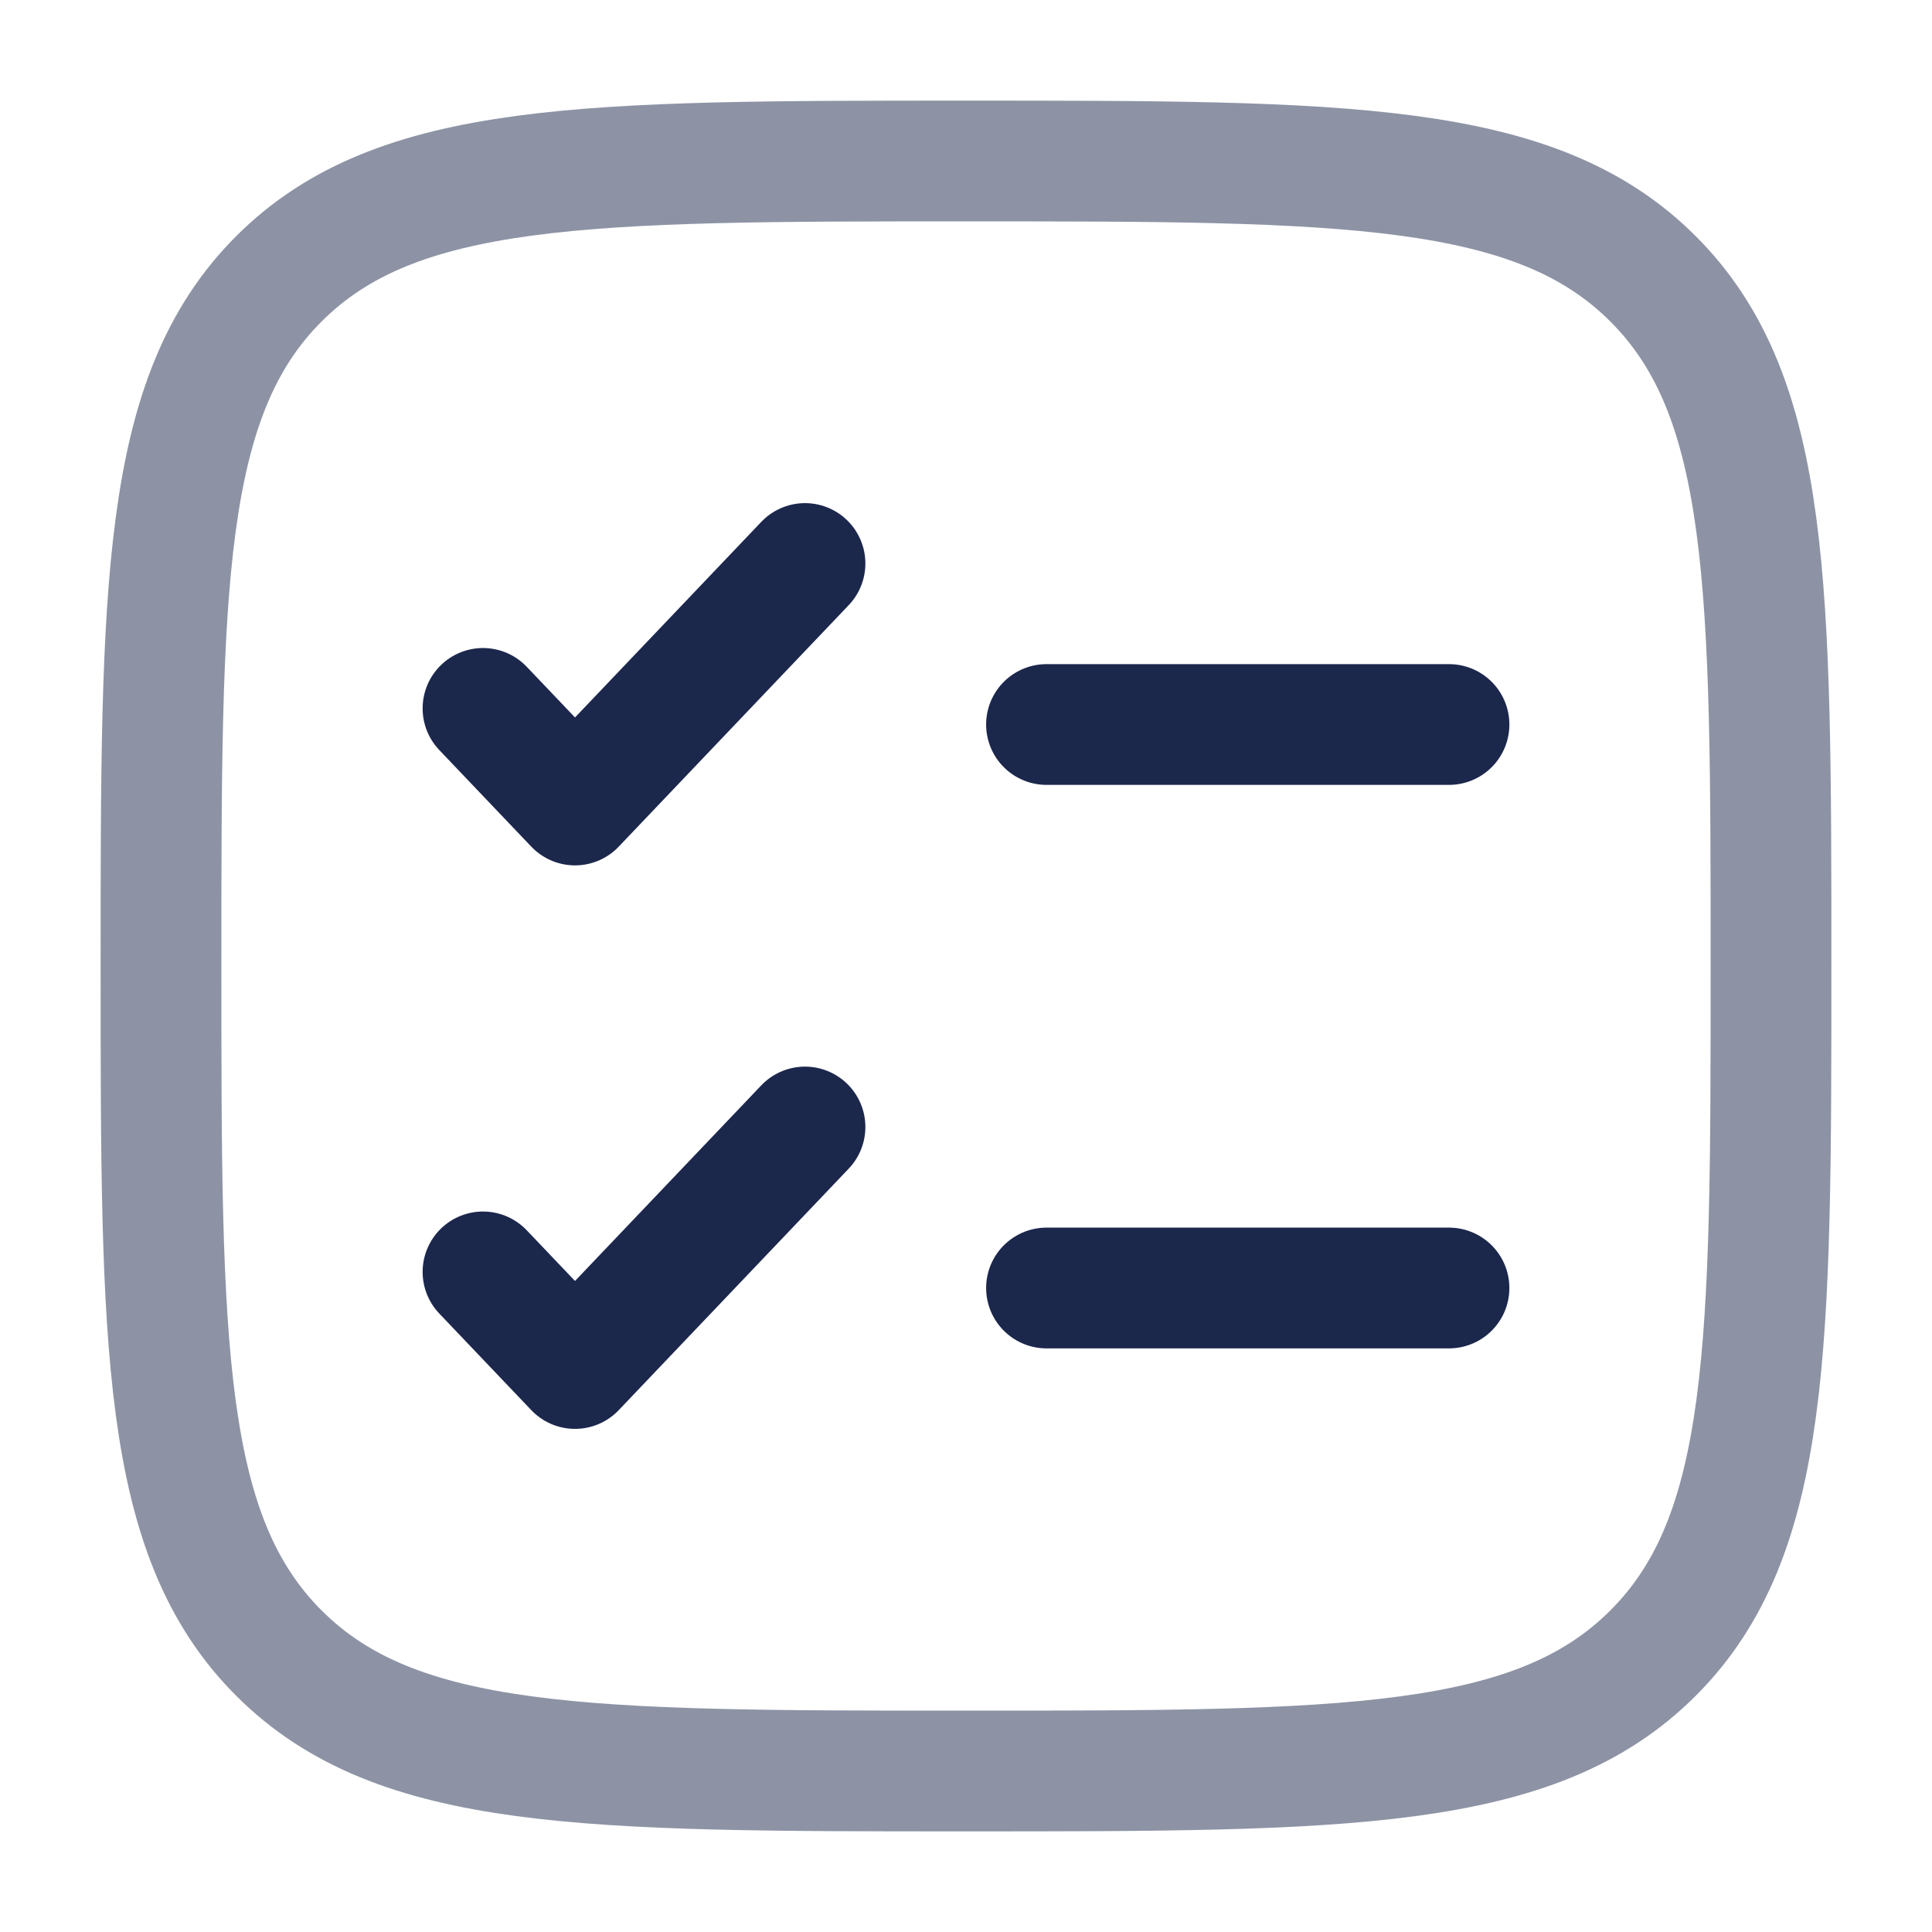
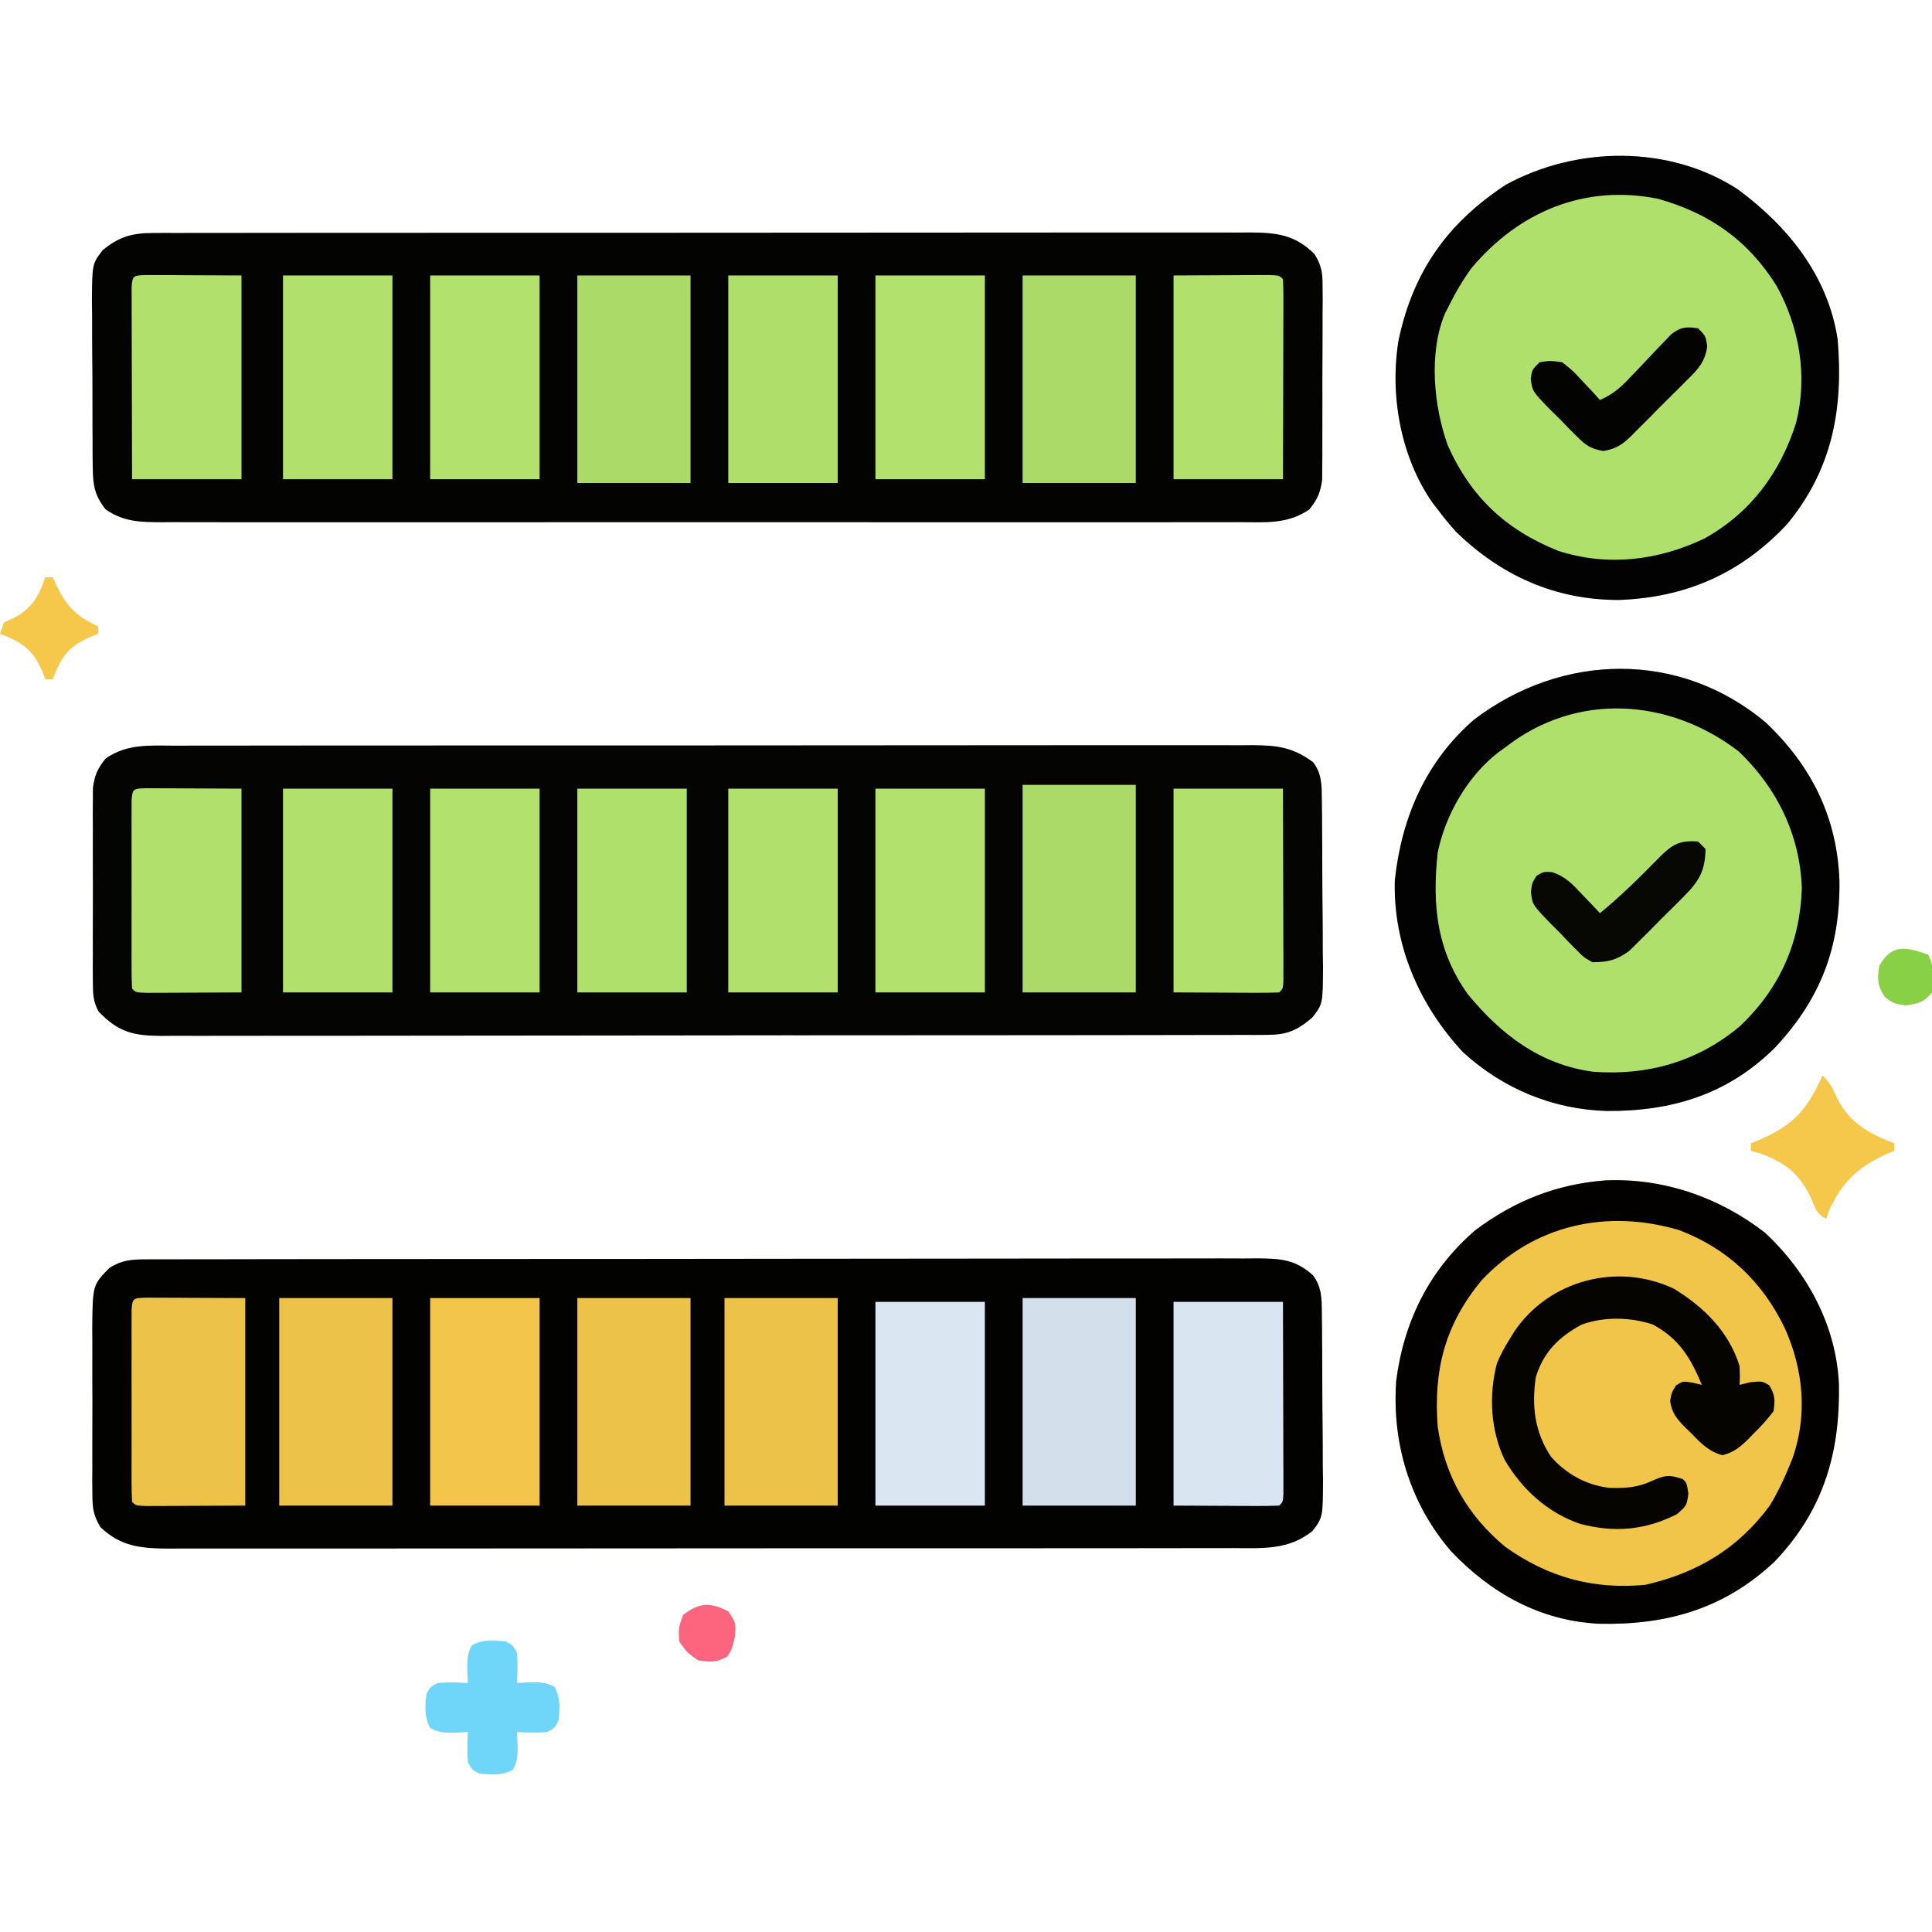
- <svg xmlns="http://www.w3.org/2000/svg" width="800px" height="800px" viewBox="0 0 24 24" fill="none">
-   <path opacity="0.5" d="M2 12C2 7.286 2 4.929 3.464 3.464C4.929 2 7.286 2 12 2C16.714 2 19.071 2 20.535 3.464C22 4.929 22 7.286 22 12C22 16.714 22 19.071 20.535 20.535C19.071 22 16.714 22 12 22C7.286 22 4.929 22 3.464 20.535C2 19.071 2 16.714 2 12Z" stroke="#1C274C" stroke-width="1.5" />
-   <path d="M6 15.8L7.143 17L10 14" stroke="#1C274C" stroke-width="1.5" stroke-linecap="round" stroke-linejoin="round" />
-   <path d="M6 8.8L7.143 10L10 7" stroke="#1C274C" stroke-width="1.5" stroke-linecap="round" stroke-linejoin="round" />
-   <path d="M13 9L18 9" stroke="#1C274C" stroke-width="1.5" stroke-linecap="round" />
-   <path d="M13 16L18 16" stroke="#1C274C" stroke-width="1.5" stroke-linecap="round" />
+ <svg xmlns="http://www.w3.org/2000/svg" version="1.1" width="512" height="512">
+   <path d="M0 0 C1.621 -0.01 1.621 -0.01 3.275 -0.02 C4.461 -0.016 5.648 -0.013 6.87 -0.01 C8.131 -0.015 9.392 -0.019 10.691 -0.024 C14.194 -0.036 17.696 -0.036 21.199 -0.033 C24.975 -0.033 28.752 -0.044 32.528 -0.054 C39.928 -0.07 47.328 -0.076 54.727 -0.077 C60.741 -0.078 66.755 -0.082 72.769 -0.088 C89.814 -0.106 106.859 -0.115 123.905 -0.114 C124.824 -0.113 125.743 -0.113 126.69 -0.113 C127.61 -0.113 128.531 -0.113 129.479 -0.113 C144.396 -0.112 159.313 -0.131 174.23 -0.16 C189.542 -0.188 204.854 -0.202 220.166 -0.2 C228.764 -0.2 237.363 -0.205 245.961 -0.227 C253.282 -0.245 260.602 -0.249 267.922 -0.236 C271.658 -0.229 275.393 -0.229 279.128 -0.246 C283.177 -0.265 287.225 -0.253 291.273 -0.237 C292.455 -0.247 293.638 -0.258 294.855 -0.268 C301.092 -0.216 304.989 -0.001 309.699 4.257 C311.977 7.422 311.966 10.288 312.005 14.124 C312.021 15.306 312.037 16.487 312.054 17.705 C312.062 19.614 312.062 19.614 312.07 21.562 C312.079 22.874 312.088 24.186 312.097 25.537 C312.114 28.313 312.121 31.089 312.124 33.864 C312.13 37.411 312.167 40.956 312.213 44.503 C312.25 47.897 312.251 51.292 312.257 54.687 C312.277 55.956 312.296 57.225 312.317 58.532 C312.266 68.356 312.266 68.356 309.539 71.98 C303.155 77.098 296.338 76.544 288.521 76.518 C286.665 76.524 286.665 76.524 284.771 76.53 C281.344 76.538 277.916 76.538 274.488 76.533 C270.789 76.531 267.09 76.54 263.39 76.547 C256.146 76.56 248.901 76.562 241.656 76.56 C235.768 76.558 229.879 76.56 223.991 76.564 C223.153 76.564 222.315 76.565 221.451 76.566 C219.749 76.567 218.046 76.568 216.343 76.569 C200.377 76.58 184.411 76.578 168.445 76.572 C153.839 76.567 139.233 76.578 124.627 76.597 C109.628 76.616 94.629 76.625 79.63 76.621 C71.21 76.619 62.79 76.621 54.37 76.636 C47.202 76.647 40.035 76.649 32.867 76.637 C29.21 76.631 25.554 76.63 21.897 76.642 C17.932 76.655 13.968 76.644 10.003 76.631 C8.849 76.639 7.694 76.646 6.505 76.654 C-0.778 76.605 -6.242 76.2 -11.706 70.944 C-13.58 67.787 -13.808 65.929 -13.819 62.277 C-13.831 61.096 -13.844 59.914 -13.857 58.697 C-13.849 57.429 -13.841 56.161 -13.832 54.855 C-13.836 53.544 -13.84 52.234 -13.844 50.884 C-13.85 48.114 -13.841 45.345 -13.823 42.575 C-13.8 39.036 -13.813 35.499 -13.837 31.96 C-13.855 28.571 -13.842 25.182 -13.832 21.792 C-13.841 20.527 -13.849 19.261 -13.857 17.957 C-13.738 6.819 -13.738 6.819 -9.301 2.257 C-6.135 0.284 -3.701 0.006 0 0 Z " fill="#020201" transform="translate(38.3012,333.7427)" />
+   <path d="M0 0 C1.881 -0.008 1.881 -0.008 3.8 -0.016 C7.273 -0.031 10.746 -0.027 14.219 -0.019 C17.968 -0.014 21.716 -0.027 25.465 -0.037 C32.806 -0.054 40.146 -0.055 47.487 -0.05 C53.454 -0.046 59.421 -0.047 65.387 -0.053 C66.236 -0.053 67.086 -0.054 67.961 -0.055 C69.686 -0.057 71.411 -0.058 73.136 -0.06 C89.314 -0.073 105.492 -0.068 121.67 -0.056 C136.47 -0.046 151.27 -0.059 166.07 -0.083 C181.267 -0.108 196.465 -0.117 211.663 -0.111 C220.195 -0.107 228.727 -0.109 237.259 -0.127 C244.522 -0.142 251.784 -0.142 259.047 -0.125 C262.753 -0.116 266.458 -0.114 270.163 -0.13 C274.18 -0.146 278.197 -0.131 282.214 -0.114 C283.384 -0.123 284.554 -0.133 285.76 -0.143 C292.28 -0.083 296.383 0.462 301.671 4.388 C304.012 7.497 303.938 10.434 303.977 14.254 C303.993 15.436 304.009 16.618 304.026 17.835 C304.034 19.744 304.034 19.744 304.042 21.692 C304.051 23.004 304.06 24.316 304.069 25.668 C304.086 28.443 304.093 31.219 304.096 33.995 C304.102 37.541 304.139 41.087 304.185 44.633 C304.222 48.028 304.223 51.422 304.229 54.817 C304.249 56.086 304.268 57.355 304.288 58.663 C304.238 68.483 304.238 68.483 301.386 72.111 C297.325 75.516 294.709 76.637 289.401 76.645 C287.79 76.655 287.79 76.655 286.147 76.664 C284.968 76.661 283.79 76.658 282.575 76.655 C280.696 76.662 280.696 76.662 278.779 76.669 C275.299 76.681 271.819 76.681 268.34 76.678 C264.588 76.678 260.836 76.689 257.084 76.699 C249.732 76.715 242.381 76.721 235.029 76.722 C229.054 76.723 223.08 76.727 217.105 76.733 C200.17 76.751 183.236 76.76 166.301 76.759 C165.388 76.758 164.475 76.758 163.534 76.758 C162.62 76.758 161.705 76.758 160.763 76.758 C145.943 76.757 131.123 76.776 116.303 76.805 C101.09 76.833 85.878 76.847 70.666 76.845 C62.123 76.845 53.581 76.85 45.038 76.872 C37.765 76.89 30.492 76.894 23.219 76.881 C19.508 76.874 15.797 76.874 12.086 76.891 C8.064 76.91 4.042 76.898 0.02 76.882 C-1.741 76.898 -1.741 76.898 -3.538 76.913 C-11.121 76.849 -14.807 75.97 -20.18 70.505 C-21.694 67.715 -21.71 65.675 -21.718 62.505 C-21.727 61.32 -21.736 60.136 -21.746 58.915 C-21.74 57.639 -21.734 56.363 -21.728 55.048 C-21.731 53.734 -21.734 52.419 -21.736 51.065 C-21.741 48.285 -21.734 45.506 -21.72 42.726 C-21.703 39.17 -21.713 35.616 -21.731 32.06 C-21.745 28.66 -21.735 25.26 -21.728 21.86 C-21.734 20.586 -21.74 19.312 -21.746 18 C-21.737 16.812 -21.727 15.624 -21.718 14.4 C-21.715 13.357 -21.713 12.314 -21.71 11.24 C-21.255 7.828 -20.481 6.076 -18.329 3.388 C-12.608 -0.565 -6.68 -0.034 0 0 Z " fill="#040502" transform="translate(46.32933,197.6123)" />
+   <path d="M0 0 C1.069 -0.006 2.137 -0.012 3.238 -0.018 C4.407 -0.014 5.575 -0.01 6.778 -0.006 C8.024 -0.01 9.269 -0.014 10.552 -0.018 C14.007 -0.026 17.462 -0.026 20.916 -0.022 C24.643 -0.019 28.37 -0.028 32.096 -0.036 C39.396 -0.048 46.696 -0.05 53.996 -0.048 C59.929 -0.046 65.862 -0.048 71.794 -0.052 C72.639 -0.053 73.483 -0.053 74.352 -0.054 C76.067 -0.055 77.782 -0.056 79.496 -0.058 C95.58 -0.068 111.663 -0.066 127.747 -0.06 C142.463 -0.055 157.18 -0.066 171.897 -0.085 C187.005 -0.105 202.114 -0.113 217.222 -0.109 C225.705 -0.107 234.189 -0.11 242.672 -0.124 C249.893 -0.136 257.115 -0.137 264.337 -0.125 C268.021 -0.119 271.706 -0.118 275.391 -0.13 C279.384 -0.143 283.378 -0.132 287.371 -0.12 C289.12 -0.131 289.12 -0.131 290.904 -0.142 C297.953 -0.095 302.761 0.415 307.982 5.567 C309.937 8.738 310.139 10.547 310.14 14.251 C310.154 16.028 310.154 16.028 310.168 17.841 C310.152 19.747 310.152 19.747 310.134 21.692 C310.136 23.005 310.137 24.318 310.139 25.67 C310.14 28.444 310.128 31.218 310.105 33.992 C310.076 37.539 310.079 41.086 310.092 44.634 C310.101 48.028 310.085 51.423 310.072 54.817 C310.075 56.088 310.078 57.359 310.081 58.668 C310.068 59.853 310.055 61.038 310.042 62.258 C310.037 63.298 310.031 64.338 310.026 65.409 C309.562 68.813 308.785 70.571 306.638 73.254 C300.915 77.21 294.984 76.674 288.302 76.635 C287.048 76.64 285.793 76.645 284.501 76.65 C281.025 76.662 277.55 76.656 274.075 76.647 C270.325 76.64 266.574 76.65 262.823 76.659 C255.479 76.672 248.134 76.669 240.79 76.66 C234.821 76.654 228.852 76.653 222.883 76.656 C222.033 76.656 221.184 76.657 220.309 76.657 C218.583 76.658 216.857 76.659 215.131 76.66 C198.949 76.669 182.766 76.659 166.583 76.643 C152.698 76.629 138.812 76.632 124.926 76.646 C108.801 76.662 92.677 76.668 76.552 76.659 C74.832 76.658 73.113 76.657 71.394 76.656 C70.125 76.655 70.125 76.655 68.83 76.655 C62.868 76.652 56.906 76.656 50.944 76.663 C43.679 76.672 36.413 76.67 29.148 76.654 C25.441 76.646 21.734 76.643 18.027 76.652 C14.009 76.663 9.992 76.65 5.974 76.635 C4.801 76.642 3.628 76.649 2.42 76.656 C-3.216 76.615 -7.56 76.574 -12.362 73.254 C-15.254 69.635 -15.745 66.845 -15.782 62.274 C-15.798 61.093 -15.814 59.911 -15.83 58.694 C-15.83 57.426 -15.83 56.158 -15.831 54.852 C-15.838 53.542 -15.846 52.231 -15.854 50.881 C-15.867 48.111 -15.869 45.342 -15.863 42.572 C-15.857 39.033 -15.887 35.496 -15.928 31.957 C-15.96 28.568 -15.956 25.179 -15.956 21.79 C-15.972 20.524 -15.988 19.258 -16.005 17.954 C-15.928 8.161 -15.928 8.161 -13.137 4.534 C-8.913 1.065 -5.424 0.005 0 0 Z " fill="#030402" transform="translate(40.36178,61.74552)" />
+   <path d="M0 0 C15.351 -0.639 30.11 4.483 42.223 13.879 C53.509 24.435 61.072 38.482 61.809 53.988 C62.141 72.268 57.714 87.371 44.887 100.906 C31.528 113.552 16.211 117.892 -1.73 117.5 C-17.334 116.756 -30.365 109.453 -40.98 98.285 C-51.879 85.595 -56.644 69.793 -55.527 53.191 C-53.493 37.289 -46.679 23.624 -34.527 13.191 C-24.118 5.382 -12.952 0.981 0 0 Z " fill="#F1C44A" transform="translate(425.5273,312.8086)" />
+   <path d="M0 0 C13.343 9.898 23.838 22.921 26.375 39.762 C27.903 58.096 24.996 74.126 12.969 88.672 C0.788 101.694 -13.877 108.157 -31.668 108.758 C-48.407 108.774 -62.82 102.333 -74.754 90.684 C-76.493 88.775 -78.079 86.829 -79.625 84.762 C-80.072 84.184 -80.52 83.607 -80.98 83.012 C-89.484 70.872 -92.388 54.307 -89.977 39.883 C-86.119 21.73 -77.103 8.96 -61.625 -1.238 C-42.843 -11.54 -18.223 -11.899 0 0 Z " fill="#B0E06C" transform="translate(460.625,50.23828)" />
+   <path d="M0 0 C12.151 11.504 18.922 25.187 19.521 41.926 C19.723 59.647 14.527 73.265 2.336 86.27 C-10.147 98.582 -24.901 103.055 -42.106 102.943 C-56.394 102.548 -69.703 97.046 -80.301 87.301 C-91.858 74.84 -98.8 58.91 -98.301 41.762 C-96.493 25.112 -90.126 10.375 -77.309 -0.773 C-53.984 -18.5 -22.86 -19.196 0 0 Z " fill="#B0E06C" transform="translate(467.9492,191.4766)" />
+   <path d="M0 0 C13.343 9.898 23.838 22.921 26.375 39.762 C27.903 58.096 24.996 74.126 12.969 88.672 C0.788 101.694 -13.877 108.157 -31.668 108.758 C-48.407 108.774 -62.82 102.333 -74.754 90.684 C-76.493 88.775 -78.079 86.829 -79.625 84.762 C-80.072 84.184 -80.52 83.607 -80.98 83.012 C-89.484 70.872 -92.388 54.307 -89.977 39.883 C-86.119 21.73 -77.103 8.96 -61.625 -1.238 C-42.843 -11.54 -18.223 -11.899 0 0 Z M-70.625 20.762 C-72.952 23.967 -74.876 27.211 -76.625 30.762 C-76.964 31.42 -77.303 32.079 -77.652 32.758 C-82.077 43.219 -80.689 57.409 -76.945 67.801 C-70.83 81.515 -61.544 90.194 -47.625 95.762 C-34.533 99.964 -21.134 98.314 -8.867 92.441 C3.363 85.597 11.175 75.026 15.375 61.762 C18.467 49.393 16.26 36.548 10.188 25.512 C2.665 13.456 -7.543 6.292 -21.195 2.453 C-40.658 -1.471 -58.056 5.833 -70.625 20.762 Z " fill="#010201" transform="translate(460.625,50.23828)" />
+   <path d="M0 0 C15.351 -0.639 30.11 4.483 42.223 13.879 C53.509 24.435 61.072 38.482 61.809 53.988 C62.141 72.268 57.714 87.371 44.887 100.906 C31.528 113.552 16.211 117.892 -1.73 117.5 C-17.334 116.756 -30.365 109.453 -40.98 98.285 C-51.879 85.595 -56.644 69.793 -55.527 53.191 C-53.493 37.289 -46.679 23.624 -34.527 13.191 C-24.118 5.382 -12.952 0.981 0 0 Z M-32.84 26.441 C-42.579 38.16 -45.65 50.182 -44.527 65.191 C-42.703 78.224 -36.654 88.826 -26.527 97.191 C-15.231 105.195 -3.364 108.483 10.473 107.191 C24.15 104.079 35.079 97.62 43.473 86.191 C45.453 82.962 47.037 79.694 48.473 76.191 C48.792 75.423 49.112 74.655 49.441 73.863 C53.55 62.374 52.434 50.183 47.473 39.191 C41.587 26.888 32.251 18.028 19.473 13.191 C0.398 7.529 -18.957 11.687 -32.84 26.441 Z " fill="#020100" transform="translate(425.5273,312.8086)" />
+   <path d="M0 0 C12.151 11.504 18.922 25.187 19.521 41.926 C19.723 59.647 14.527 73.265 2.336 86.27 C-10.147 98.582 -24.901 103.055 -42.106 102.943 C-56.394 102.548 -69.703 97.046 -80.301 87.301 C-91.858 74.84 -98.8 58.91 -98.301 41.762 C-96.493 25.112 -90.126 10.375 -77.309 -0.773 C-53.984 -18.5 -22.86 -19.196 0 0 Z M-68.949 6.523 C-69.563 6.963 -70.176 7.403 -70.809 7.855 C-78.953 14.108 -84.958 24.508 -86.949 34.523 C-88.436 48.357 -87.229 60.441 -78.949 72.023 C-70.146 82.698 -59.897 90.568 -45.949 92.523 C-31.38 93.694 -17.961 89.858 -6.762 80.398 C3.68 70.465 9.095 58.371 9.551 43.961 C9.117 29.895 3.02 17.396 -7.121 7.703 C-25.542 -6.494 -50.194 -8.134 -68.949 6.523 Z " fill="#010201" transform="translate(467.9492,191.4766)" />
+   <path d="M0 0 C8.021 4.959 14.464 11.294 17.344 20.449 C17.461 23.246 17.461 23.246 17.344 25.449 C18.272 25.222 19.2 24.995 20.156 24.762 C23.344 24.449 23.344 24.449 25.219 25.574 C26.77 28.16 26.774 29.452 26.344 32.449 C24.666 34.626 23.114 36.38 21.156 38.262 C20.673 38.764 20.191 39.266 19.693 39.783 C17.531 41.917 15.807 43.329 12.844 44.098 C9.195 43.151 7.068 40.9 4.531 38.262 C4.029 37.779 3.527 37.296 3.01 36.799 C0.722 34.48 -0.581 32.97 -1.055 29.703 C-0.656 27.449 -0.656 27.449 0.531 25.574 C2.344 24.449 2.344 24.449 4.957 24.879 C5.745 25.067 6.532 25.255 7.344 25.449 C4.397 18.282 1.303 13.199 -5.656 9.449 C-11.647 7.473 -18.565 7.332 -24.488 9.473 C-30.581 12.779 -34.615 16.739 -36.656 23.449 C-37.784 31.067 -36.958 37.963 -32.656 44.449 C-28.667 49.037 -23.286 52.022 -17.234 52.734 C-13.037 52.881 -9.668 52.695 -5.844 50.887 C-2.423 49.344 -1.133 49.222 2.344 50.449 C3.344 51.449 3.344 51.449 3.781 54.262 C3.344 57.449 3.344 57.449 0.781 59.699 C-7.593 63.963 -15.724 64.676 -24.781 62.324 C-33.477 59.407 -40.304 53.155 -44.914 45.309 C-48.656 37.405 -49.153 28.219 -46.961 19.77 C-46.027 17.502 -44.966 15.521 -43.656 13.449 C-43.232 12.753 -42.808 12.057 -42.371 11.34 C-33.161 -2.309 -14.996 -7.123 0 0 Z " fill="#060401" transform="translate(443.6562,341.5508)" />
+   <path d="M0 0 C9.9 0 19.8 0 30 0 C30 18.15 30 36.3 30 55 C20.1 55 10.2 55 0 55 C0 36.85 0 18.7 0 0 Z " fill="#D3DFEA" transform="translate(271,344)" />
+   <path d="M0 0 C9.9 0 19.8 0 30 0 C30 18.15 30 36.3 30 55 C20.1 55 10.2 55 0 55 C0 36.85 0 18.7 0 0 Z " fill="#EDC249" transform="translate(192,344)" />
+   <path d="M0 0 C9.9 0 19.8 0 30 0 C30 18.15 30 36.3 30 55 C20.1 55 10.2 55 0 55 C0 36.85 0 18.7 0 0 Z " fill="#EDC249" transform="translate(153,344)" />
+   <path d="M0 0 C9.9 0 19.8 0 30 0 C30 18.15 30 36.3 30 55 C20.1 55 10.2 55 0 55 C0 36.85 0 18.7 0 0 Z " fill="#EDC249" transform="translate(74,344)" />
+   <path d="M0 0 C9.9 0 19.8 0 30 0 C30 18.15 30 36.3 30 55 C20.1 55 10.2 55 0 55 C0 36.85 0 18.7 0 0 Z " fill="#ACDA69" transform="translate(271,208)" />
+   <path d="M0 0 C9.9 0 19.8 0 30 0 C30 18.15 30 36.3 30 55 C20.1 55 10.2 55 0 55 C0 36.85 0 18.7 0 0 Z " fill="#ACDA69" transform="translate(271,73)" />
+   <path d="M0 0 C9.9 0 19.8 0 30 0 C30 18.15 30 36.3 30 55 C20.1 55 10.2 55 0 55 C0 36.85 0 18.7 0 0 Z " fill="#ACDA69" transform="translate(153,73)" />
+   <path d="M0 0 C1.21 0.005 2.419 0.01 3.666 0.016 C4.841 0.018 6.016 0.021 7.227 0.023 C8.731 0.033 10.236 0.042 11.787 0.051 C16.551 0.072 21.316 0.092 26.224 0.114 C26.224 18.264 26.224 36.414 26.224 55.114 C21.46 55.134 16.696 55.155 11.787 55.176 C10.282 55.185 8.777 55.194 7.227 55.204 C6.052 55.206 4.876 55.209 3.666 55.211 C2.456 55.216 1.246 55.222 0 55.227 C-2.776 55.114 -2.776 55.114 -3.776 54.114 C-3.874 52.462 -3.904 50.805 -3.905 49.151 C-3.908 48.093 -3.911 47.035 -3.915 45.945 C-3.912 44.219 -3.912 44.219 -3.908 42.457 C-3.909 41.285 -3.91 40.112 -3.911 38.904 C-3.912 36.419 -3.91 33.934 -3.906 31.449 C-3.901 27.63 -3.906 23.811 -3.912 19.992 C-3.912 17.585 -3.91 15.177 -3.908 12.77 C-3.91 11.619 -3.912 10.468 -3.915 9.282 C-3.911 8.224 -3.908 7.166 -3.905 6.076 C-3.904 5.14 -3.903 4.204 -3.903 3.239 C-3.708 -0.017 -3.302 0.135 0 0 Z " fill="#EDC249" transform="translate(38.77563,343.8865)" />
+   <path d="M0 0 C9.57 0 19.14 0 29 0 C29 18.15 29 36.3 29 55 C19.43 55 9.86 55 0 55 C0 36.85 0 18.7 0 0 Z " fill="#F3C64B" transform="translate(114,344)" />
+   <path d="M0 0 C9.57 0 19.14 0 29 0 C29 18.15 29 36.3 29 55 C19.43 55 9.86 55 0 55 C0 36.85 0 18.7 0 0 Z " fill="#AFDE6B" transform="translate(193,73)" />
+   <path d="M0 0 C9.57 0 19.14 0 29 0 C29 17.82 29 35.64 29 54 C19.43 54 9.86 54 0 54 C0 36.18 0 18.36 0 0 Z " fill="#DAE6F1" transform="translate(232,345)" />
+   <path d="M0 0 C9.57 0 19.14 0 29 0 C29 17.82 29 35.64 29 54 C19.43 54 9.86 54 0 54 C0 36.18 0 18.36 0 0 Z " fill="#B2E26D" transform="translate(232,209)" />
+   <path d="M0 0 C9.57 0 19.14 0 29 0 C29 17.82 29 35.64 29 54 C19.43 54 9.86 54 0 54 C0 36.18 0 18.36 0 0 Z " fill="#B1E16C" transform="translate(193,209)" />
+   <path d="M0 0 C9.57 0 19.14 0 29 0 C29 17.82 29 35.64 29 54 C19.43 54 9.86 54 0 54 C0 36.18 0 18.36 0 0 Z " fill="#B0E06C" transform="translate(153,209)" />
+   <path d="M0 0 C9.57 0 19.14 0 29 0 C29 17.82 29 35.64 29 54 C19.43 54 9.86 54 0 54 C0 36.18 0 18.36 0 0 Z " fill="#B2E26D" transform="translate(114,209)" />
+   <path d="M0 0 C9.57 0 19.14 0 29 0 C29 17.82 29 35.64 29 54 C19.43 54 9.86 54 0 54 C0 36.18 0 18.36 0 0 Z " fill="#B1E06C" transform="translate(75,209)" />
+   <path d="M0 0 C9.57 0 19.14 0 29 0 C29 17.82 29 35.64 29 54 C19.43 54 9.86 54 0 54 C0 36.18 0 18.36 0 0 Z " fill="#B2E26D" transform="translate(232,73)" />
+   <path d="M0 0 C9.57 0 19.14 0 29 0 C29 17.82 29 35.64 29 54 C19.43 54 9.86 54 0 54 C0 36.18 0 18.36 0 0 Z " fill="#B2E26D" transform="translate(114,73)" />
+   <path d="M0 0 C9.57 0 19.14 0 29 0 C29 17.82 29 35.64 29 54 C19.43 54 9.86 54 0 54 C0 36.18 0 18.36 0 0 Z " fill="#B1E06C" transform="translate(75,73)" />
+   <path d="M0 0 C9.57 0 19.14 0 29 0 C29.023 7.53 29.043 15.059 29.055 22.589 C29.06 25.153 29.067 27.717 29.075 30.281 C29.088 33.957 29.093 37.633 29.098 41.309 C29.103 42.463 29.108 43.617 29.113 44.806 C29.113 46.398 29.113 46.398 29.114 48.021 C29.116 48.961 29.118 49.9 29.12 50.868 C29 53 29 53 28 54 C25.927 54.088 23.852 54.107 21.777 54.098 C20.643 54.095 19.508 54.093 18.34 54.09 C16.161 54.076 16.161 54.076 13.938 54.062 C7.038 54.032 7.038 54.032 0 54 C0 36.18 0 18.36 0 0 Z " fill="#D9E5F0" transform="translate(311,345)" />
+   <path d="M0 0 C9.57 0 19.14 0 29 0 C29.023 7.53 29.043 15.059 29.055 22.589 C29.06 25.153 29.067 27.717 29.075 30.281 C29.088 33.957 29.093 37.633 29.098 41.309 C29.103 42.463 29.108 43.617 29.113 44.806 C29.113 46.398 29.113 46.398 29.114 48.021 C29.116 48.961 29.118 49.9 29.12 50.868 C29 53 29 53 28 54 C25.927 54.088 23.852 54.107 21.777 54.098 C20.643 54.095 19.508 54.093 18.34 54.09 C16.161 54.076 16.161 54.076 13.938 54.062 C7.038 54.032 7.038 54.032 0 54 C0 36.18 0 18.36 0 0 Z " fill="#B1E16C" transform="translate(311,209)" />
+   <path d="M0 0 C4.599 -0.021 9.199 -0.041 13.938 -0.062 C15.39 -0.072 16.843 -0.081 18.34 -0.09 C19.474 -0.093 20.609 -0.095 21.777 -0.098 C23.529 -0.106 23.529 -0.106 25.316 -0.114 C28 0 28 0 29 1 C29.093 2.657 29.117 4.319 29.114 5.979 C29.113 7.04 29.113 8.101 29.113 9.194 C29.108 10.348 29.103 11.502 29.098 12.691 C29.096 13.866 29.095 15.041 29.093 16.252 C29.088 20.022 29.075 23.792 29.062 27.562 C29.057 30.111 29.053 32.66 29.049 35.209 C29.039 41.473 29.019 47.736 29 54 C19.43 54 9.86 54 0 54 C0 36.18 0 18.36 0 0 Z " fill="#B1E16C" transform="translate(311,73)" />
+   <path d="M0 0 C1.168 0.005 2.336 0.01 3.539 0.016 C4.673 0.018 5.808 0.021 6.977 0.023 C9.156 0.037 9.156 0.037 11.379 0.051 C15.978 0.072 20.577 0.092 25.316 0.114 C25.316 17.934 25.316 35.754 25.316 54.114 C15.746 54.114 6.176 54.114 -3.684 54.114 C-3.707 46.584 -3.727 39.054 -3.739 31.524 C-3.744 28.961 -3.751 26.397 -3.759 23.833 C-3.771 20.157 -3.777 16.481 -3.781 12.805 C-3.787 11.651 -3.792 10.497 -3.797 9.308 C-3.797 8.246 -3.797 7.185 -3.797 6.092 C-3.8 5.153 -3.802 4.214 -3.804 3.246 C-3.623 0.033 -3.247 0.137 0 0 Z " fill="#B1E06C" transform="translate(38.68384,72.88647)" />
+   <path d="M0 0 C1.168 0.005 2.336 0.01 3.539 0.016 C4.673 0.018 5.808 0.021 6.977 0.023 C9.156 0.037 9.156 0.037 11.379 0.051 C15.978 0.072 20.577 0.092 25.316 0.114 C25.316 17.934 25.316 35.754 25.316 54.114 C20.717 54.134 16.117 54.155 11.379 54.176 C9.926 54.185 8.473 54.194 6.977 54.204 C5.842 54.206 4.708 54.209 3.539 54.211 C1.787 54.219 1.787 54.219 0 54.227 C-2.684 54.114 -2.684 54.114 -3.684 53.114 C-3.782 51.492 -3.812 49.867 -3.813 48.242 C-3.816 47.205 -3.82 46.167 -3.823 45.098 C-3.821 43.969 -3.819 42.839 -3.817 41.676 C-3.818 39.95 -3.818 39.95 -3.82 38.19 C-3.82 35.752 -3.818 33.314 -3.814 30.876 C-3.809 27.13 -3.814 23.383 -3.821 19.637 C-3.82 17.275 -3.819 14.913 -3.817 12.551 C-3.819 11.422 -3.821 10.293 -3.823 9.129 C-3.82 8.092 -3.816 7.054 -3.813 5.985 C-3.812 5.066 -3.812 4.148 -3.811 3.201 C-3.617 0.022 -3.215 0.136 0 0 Z " fill="#B1E06C" transform="translate(38.68384,208.8865)" />
+   <path d="M0 0 C1.938 1 1.938 1 3 3 C3.236 5.719 3.135 8.26 3 11 C4.258 10.938 5.516 10.876 6.812 10.812 C9.377 10.831 10.715 10.848 13 12.062 C14.584 15.132 14.362 17.617 14 21 C13 22.938 13 22.938 11 24 C8.281 24.236 5.74 24.135 3 24 C3.062 25.258 3.124 26.516 3.188 27.812 C3.169 30.377 3.152 31.715 1.938 34 C-1.132 35.584 -3.617 35.362 -7 35 C-8.938 34 -8.938 34 -10 32 C-10.236 29.281 -10.135 26.74 -10 24 C-11.258 24.062 -12.516 24.124 -13.812 24.188 C-16.377 24.169 -17.715 24.152 -20 22.938 C-21.584 19.868 -21.362 17.383 -21 14 C-20 12.062 -20 12.062 -18 11 C-15.281 10.764 -12.74 10.865 -10 11 C-10.062 9.742 -10.124 8.484 -10.188 7.188 C-10.169 4.623 -10.152 3.285 -8.938 1 C-5.868 -0.584 -3.383 -0.362 0 0 Z " fill="#6FD6F9" transform="translate(134,435)" />
+   <path d="M0 0 C0.66 0.66 1.32 1.32 2 2 C1.854 7.759 0.339 10.426 -3.664 14.461 C-4.134 14.937 -4.605 15.413 -5.089 15.903 C-6.082 16.901 -7.083 17.89 -8.09 18.873 C-9.621 20.371 -11.118 21.9 -12.613 23.434 C-13.587 24.403 -14.562 25.37 -15.539 26.336 C-16.857 27.644 -16.857 27.644 -18.202 28.978 C-21.611 31.441 -23.808 31.992 -28 32 C-30.263 30.724 -30.263 30.724 -32.184 28.773 C-32.883 28.071 -33.582 27.368 -34.303 26.645 C-35.007 25.896 -35.712 25.147 -36.438 24.375 C-37.169 23.649 -37.901 22.924 -38.654 22.176 C-43.92 16.757 -43.92 16.757 -44.278 13.366 C-44 11 -44 11 -42.812 9.125 C-41 8 -41 8 -38.719 8.113 C-35.068 9.304 -33.317 11.293 -30.688 14.062 C-29.804 14.982 -28.921 15.901 -28.012 16.848 C-27.016 17.913 -27.016 17.913 -26 19 C-20.694 14.659 -15.876 9.95 -11.089 5.052 C-7.28 1.179 -5.502 -0.413 0 0 Z " fill="#070804" transform="translate(450,223)" />
+   <path d="M0 0 C2 2 2 2 2.44 4.76 C1.867 8.983 -0.107 10.974 -3.039 13.836 C-3.558 14.36 -4.076 14.884 -4.61 15.424 C-5.708 16.526 -6.812 17.62 -7.924 18.707 C-9.62 20.37 -11.281 22.063 -12.941 23.762 C-14.014 24.83 -15.088 25.897 -16.164 26.961 C-16.905 27.72 -16.905 27.72 -17.661 28.495 C-20.122 30.859 -21.714 31.952 -25.109 32.523 C-28.48 31.913 -29.683 31.077 -32.086 28.676 C-32.788 27.976 -33.491 27.277 -34.215 26.557 C-34.928 25.816 -35.641 25.076 -36.375 24.312 C-37.111 23.591 -37.847 22.87 -38.605 22.127 C-43.906 16.742 -43.906 16.742 -44.331 13.376 C-44 11 -44 11 -42 9 C-39.211 8.562 -39.211 8.562 -36 9 C-33.227 11.188 -33.227 11.188 -30.625 14 C-29.751 14.928 -28.877 15.856 -27.977 16.812 C-27.324 17.534 -26.672 18.256 -26 19 C-22.64 17.553 -20.562 15.742 -18.066 13.086 C-17.335 12.325 -16.603 11.565 -15.85 10.781 C-14.323 9.175 -12.802 7.563 -11.287 5.945 C-10.554 5.187 -9.821 4.429 -9.066 3.648 C-8.406 2.949 -7.745 2.249 -7.065 1.529 C-4.494 -0.374 -3.131 -0.466 0 0 Z " fill="#030402" transform="translate(450,87)" />
+   <path d="M0 0 C1.994 1.994 2.646 3.279 3.75 5.812 C7.044 12.522 12.262 15.44 19 18 C19 18.66 19 19.32 19 20 C18.348 20.268 17.695 20.536 17.023 20.812 C9.298 24.277 5.147 28.315 1.625 36 C1.419 36.66 1.212 37.32 1 38 C-1.751 36.625 -1.976 35.046 -3.188 32.25 C-6.296 25.85 -9.889 23.188 -16.438 20.688 C-17.283 20.461 -18.129 20.234 -19 20 C-19 19.34 -19 18.68 -19 18 C-18.408 17.758 -17.817 17.515 -17.207 17.266 C-7.833 13.29 -4.159 9.275 0 0 Z " fill="#F5C84B" transform="translate(483,285)" />
+   <path d="M0 0 C0.66 0 1.32 0 2 0 C2.242 0.543 2.485 1.085 2.734 1.645 C5.507 7.562 8.038 10.232 14 13 C14 13.66 14 14.32 14 15 C13.469 15.196 12.938 15.392 12.391 15.594 C7.041 17.859 4.859 20.041 2.594 25.391 C2.398 25.922 2.202 26.453 2 27 C1.34 27 0.68 27 0 27 C-0.196 26.469 -0.392 25.938 -0.594 25.391 C-2.859 20.041 -5.041 17.859 -10.391 15.594 C-10.922 15.398 -11.453 15.202 -12 15 C-11.67 14.01 -11.34 13.02 -11 12 C-10.072 11.567 -9.144 11.134 -8.188 10.688 C-3.556 8.236 -1.632 4.896 0 0 Z " fill="#F5C84C" transform="translate(12,153)" />
+   <path d="M0 0 C2 3 2 3 1.812 6.5 C1 10 1 10 -0.188 11.938 C-3.005 13.589 -4.794 13.513 -8 13 C-10.938 10.938 -10.938 10.938 -13 8 C-13.188 4.375 -13.188 4.375 -12 1 C-7.623 -2.359 -4.885 -2.442 0 0 Z " fill="#FC657D" transform="translate(193,427)" />
+   <path d="M0 0 C1.597 3.194 1.503 6.533 1 10 C-1.188 12.692 -2.584 12.939 -6 13.438 C-9 13 -9 13 -11.375 11.375 C-13.475 8.305 -13.533 6.654 -13 3 C-9.618 -2.958 -5.951 -2.094 0 0 Z " fill="#88D146" transform="translate(511,253)" />
</svg>
